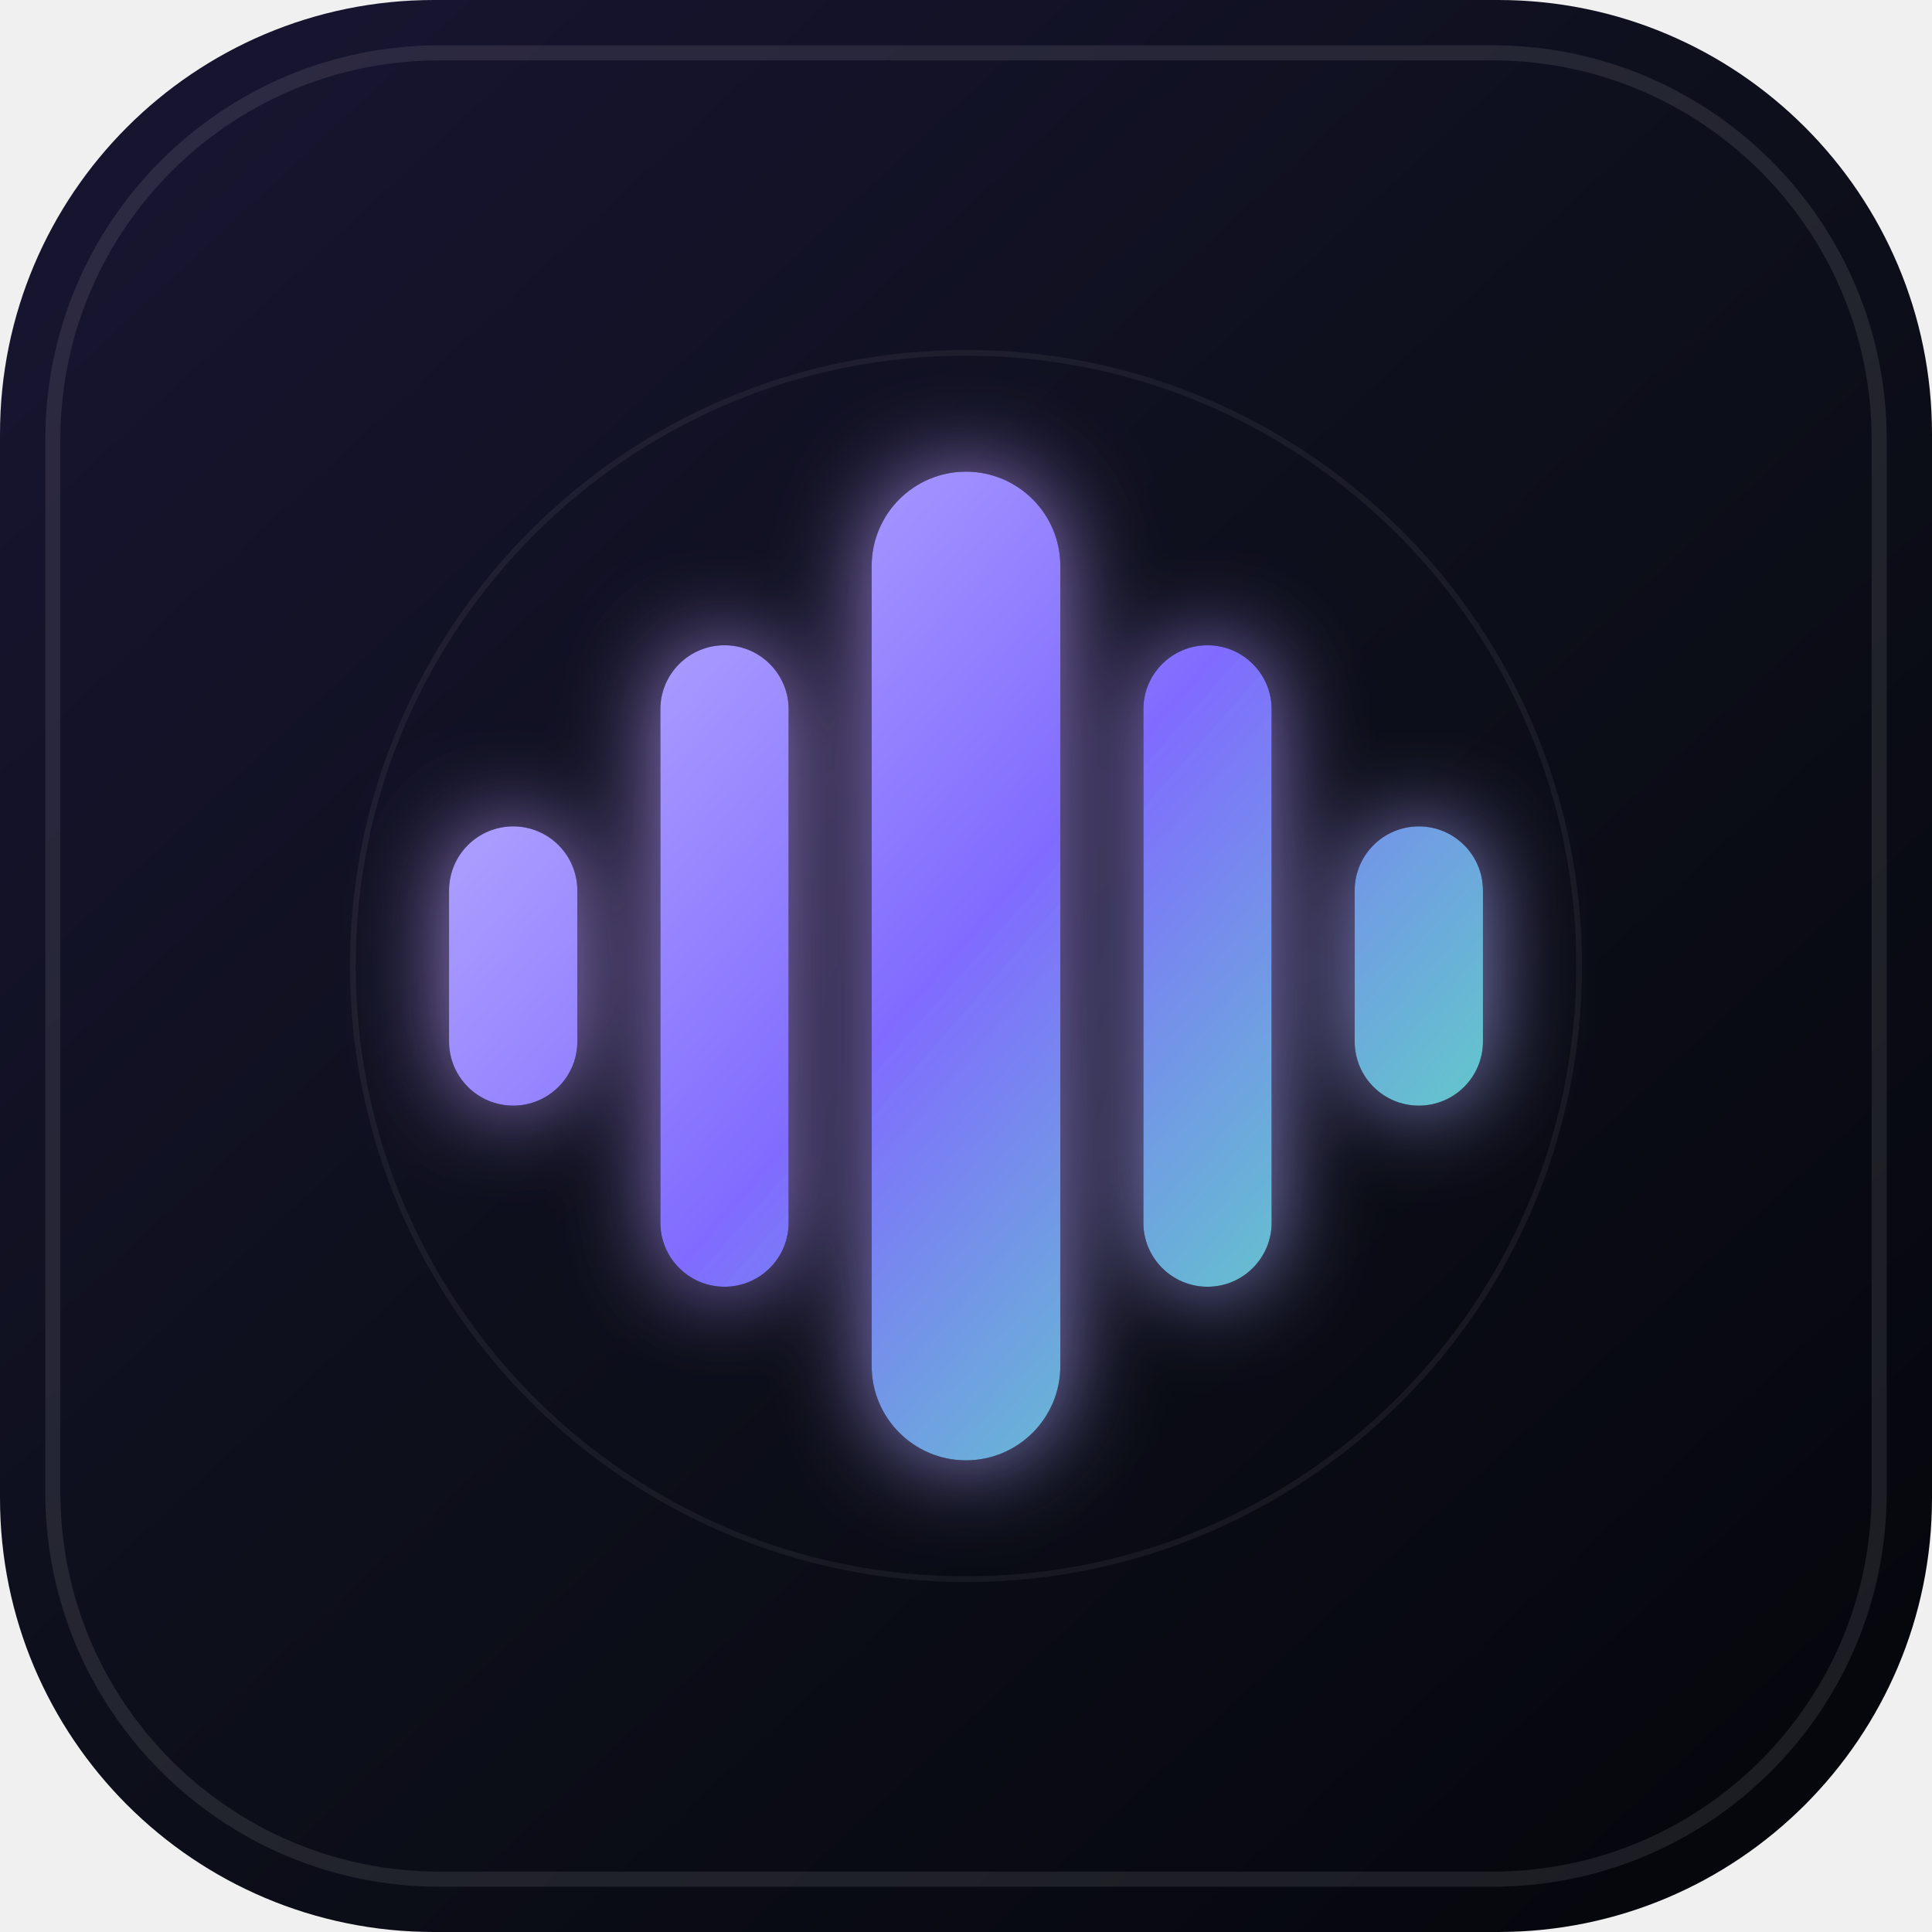
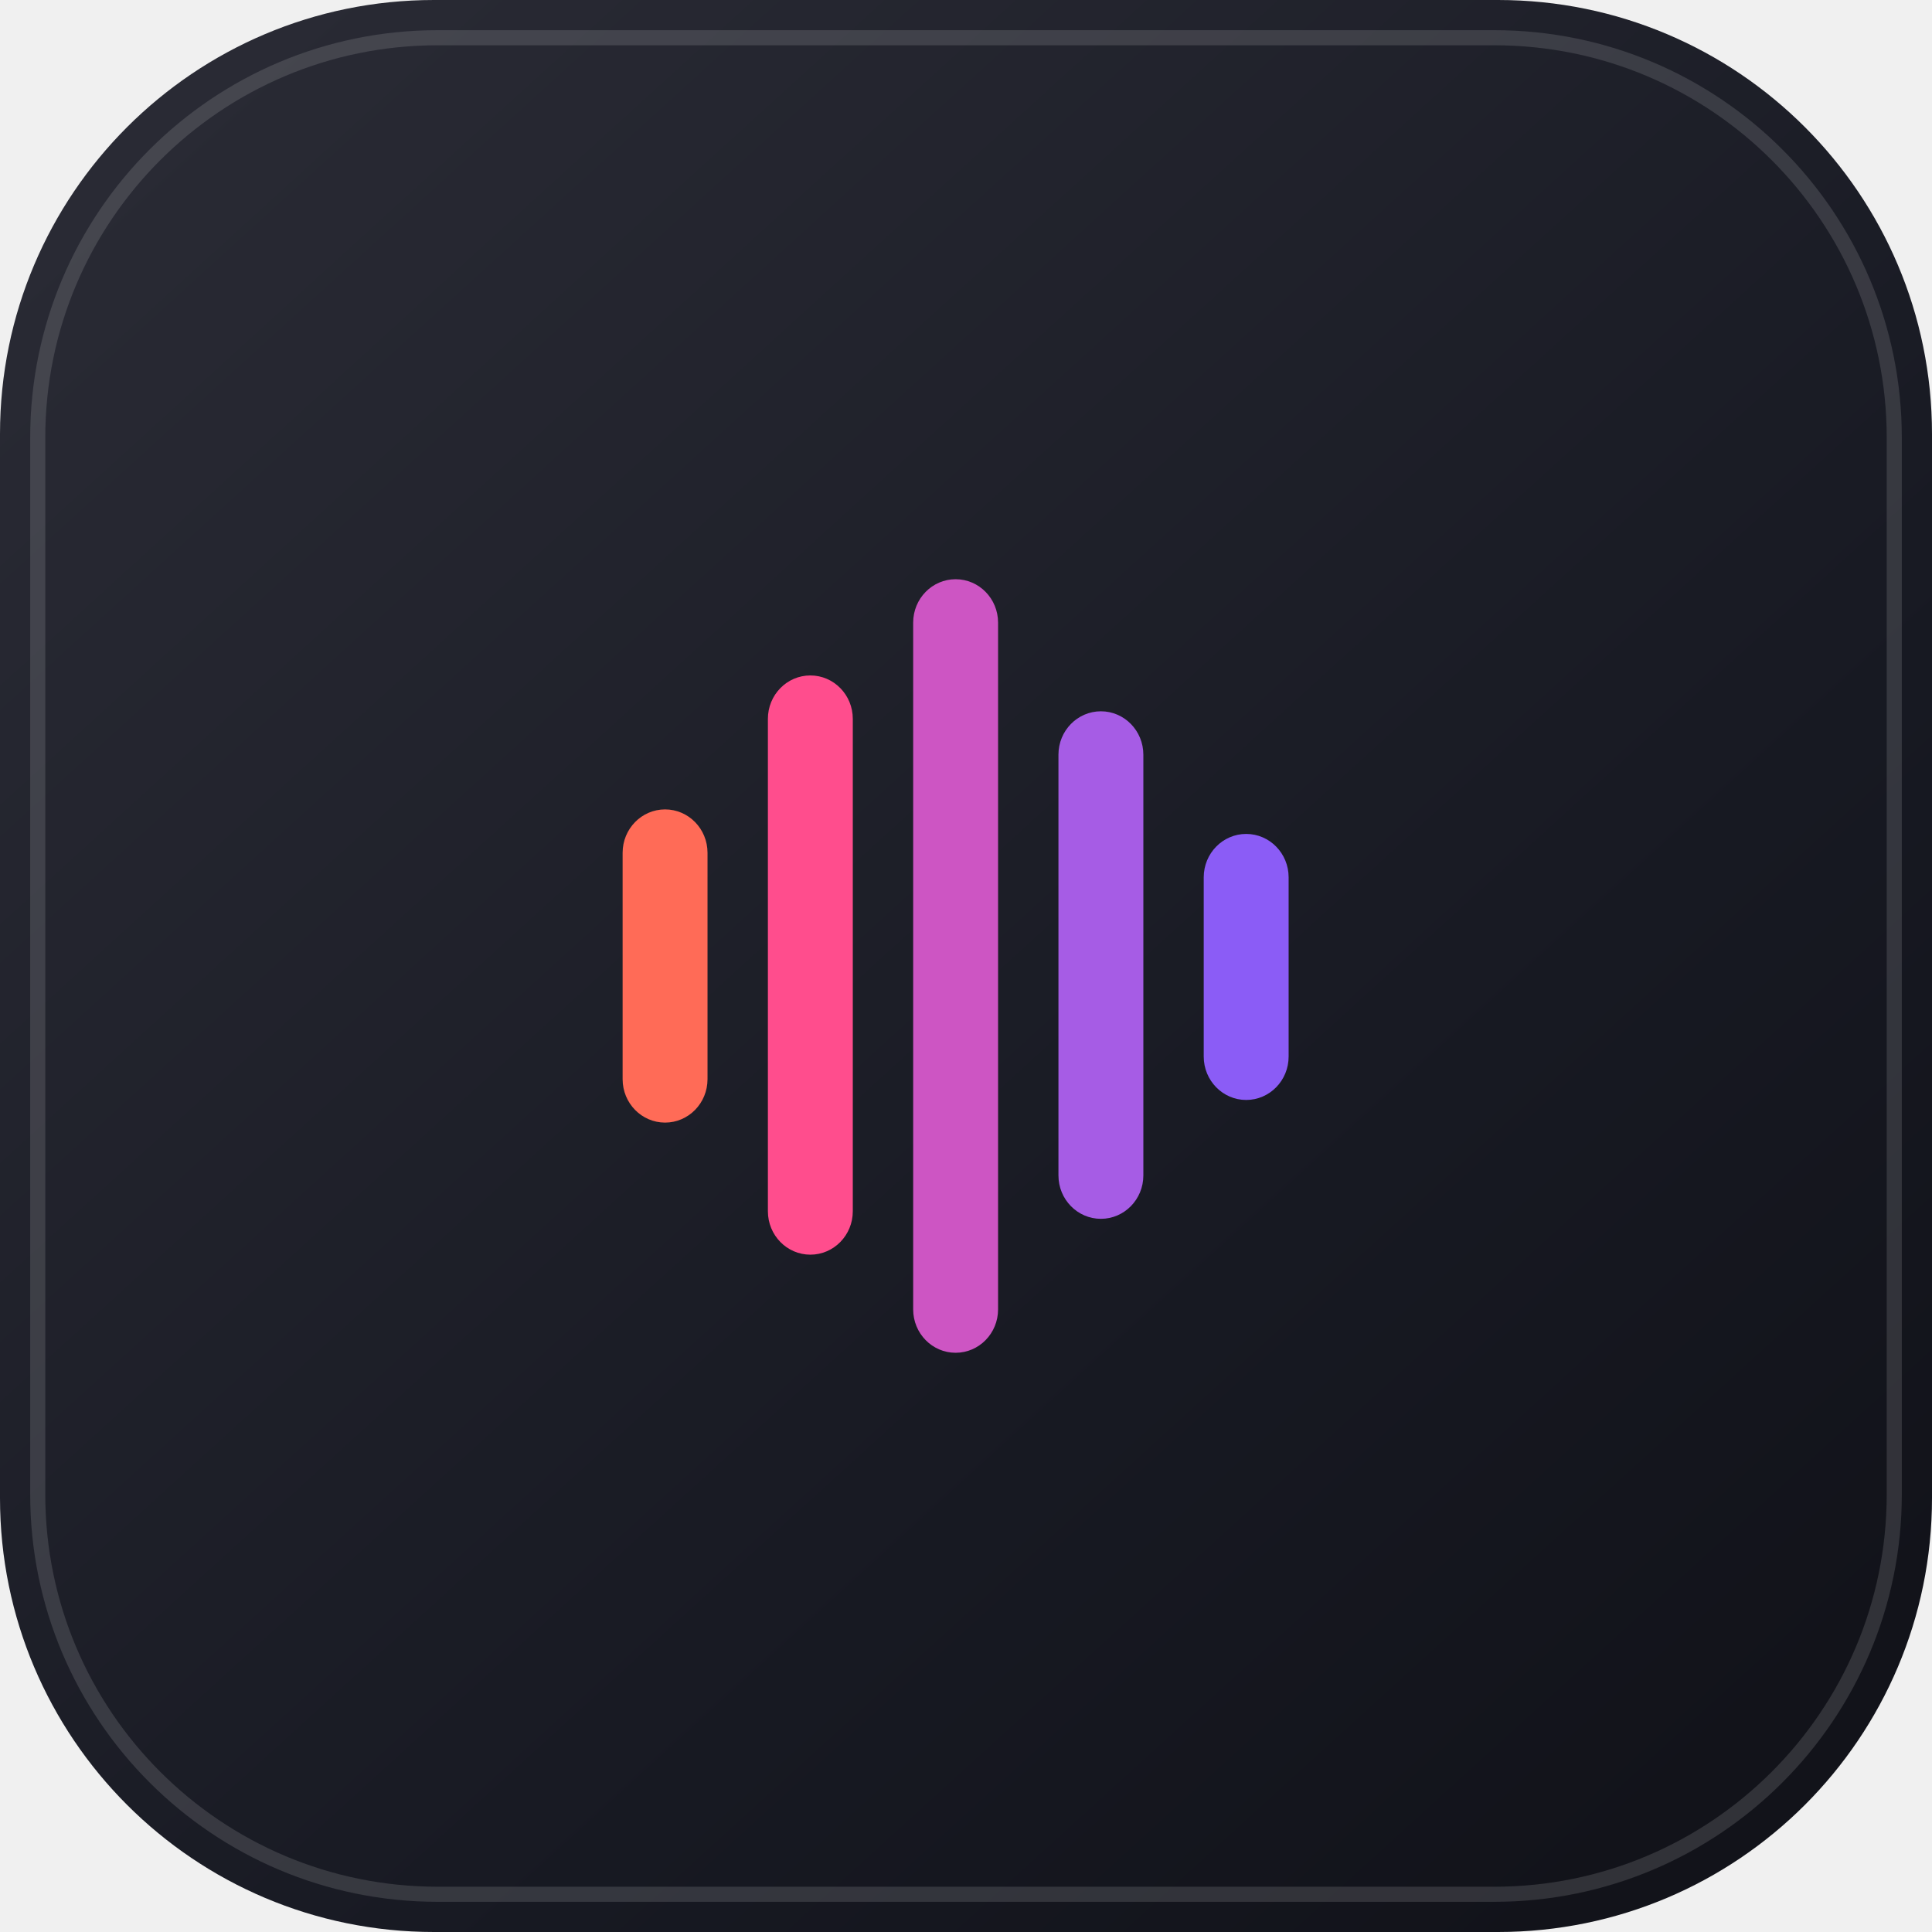
<svg xmlns="http://www.w3.org/2000/svg" width="1024" height="1024" viewBox="0 0 1024 1024">
  <defs>
-     <linearGradient id="bg" x1="100" y1="80" x2="920" y2="960" gradientUnits="userSpaceOnUse">
-       <stop stop-color="#17142f" />
-       <stop offset="0.48" stop-color="#0d0f1b" />
-       <stop offset="1" stop-color="#06070d" />
+     <linearGradient id="bg" x1="90" y1="60" x2="900" y2="950" gradientUnits="userSpaceOnUse">
+       <stop stop-color="#292a34" />
+       <stop offset="0.7" stop-color="#171922" />
+       <stop offset="1" stop-color="#12131a" />
    </linearGradient>
-     <linearGradient id="wave" x1="270" y1="300" x2="760" y2="730" gradientUnits="userSpaceOnUse">
-       <stop stop-color="#B9AEFF" />
-       <stop offset="0.48" stop-color="#806BFF" />
-       <stop offset="1" stop-color="#5AE2BC" />
-     </linearGradient>
-     <filter id="glow" x="-40%" y="-40%" width="180%" height="180%">
-       <feGaussianBlur stdDeviation="25" result="blur" />
-       <feComposite in="blur" in2="SourceGraphic" operator="out" result="halo" />
-       <feColorMatrix in="halo" values="0.5 0 0 0 0.35 0 0.35 0 0 0.25 0 0 1 0 0.85 0 0 0 0.8 0" />
-       <feMerge>
-         <feMergeNode />
-         <feMergeNode in="SourceGraphic" />
-       </feMerge>
-     </filter>
  </defs>
  <rect width="1024" height="1024" rx="230" fill="url(#bg)" />
-   <rect x="28" y="28" width="968" height="968" rx="205" fill="none" stroke="white" stroke-opacity="0.09" stroke-width="8" />
-   <g filter="url(#glow)" fill="url(#wave)">
-     <rect x="238" y="438" width="68" height="148" rx="34" />
-     <rect x="350" y="342" width="68" height="340" rx="34" />
-     <rect x="462" y="250" width="100" height="524" rx="50" />
-     <rect x="606" y="342" width="68" height="340" rx="34" />
-     <rect x="718" y="438" width="68" height="148" rx="34" />
+   <rect x="20" y="20" width="984" height="984" rx="212" fill="none" stroke="white" stroke-opacity="0.13" stroke-width="8" />
+   <g>
+     <rect x="330" y="429" width="45" height="166" rx="23" fill="#FF6B57" />
+     <rect x="407" y="358" width="45" height="307" rx="23" fill="#FF4D8D" />
+     <rect x="484" y="307" width="45" height="410" rx="23" fill="#CD55C3" />
+     <rect x="561" y="377" width="45" height="269" rx="23" fill="#A65CE5" />
+     <rect x="638" y="442" width="45" height="141" rx="23" fill="#8B5CF6" />
  </g>
-   <circle cx="512" cy="512" r="325" fill="none" stroke="white" stroke-opacity="0.055" stroke-width="3" />
</svg>
